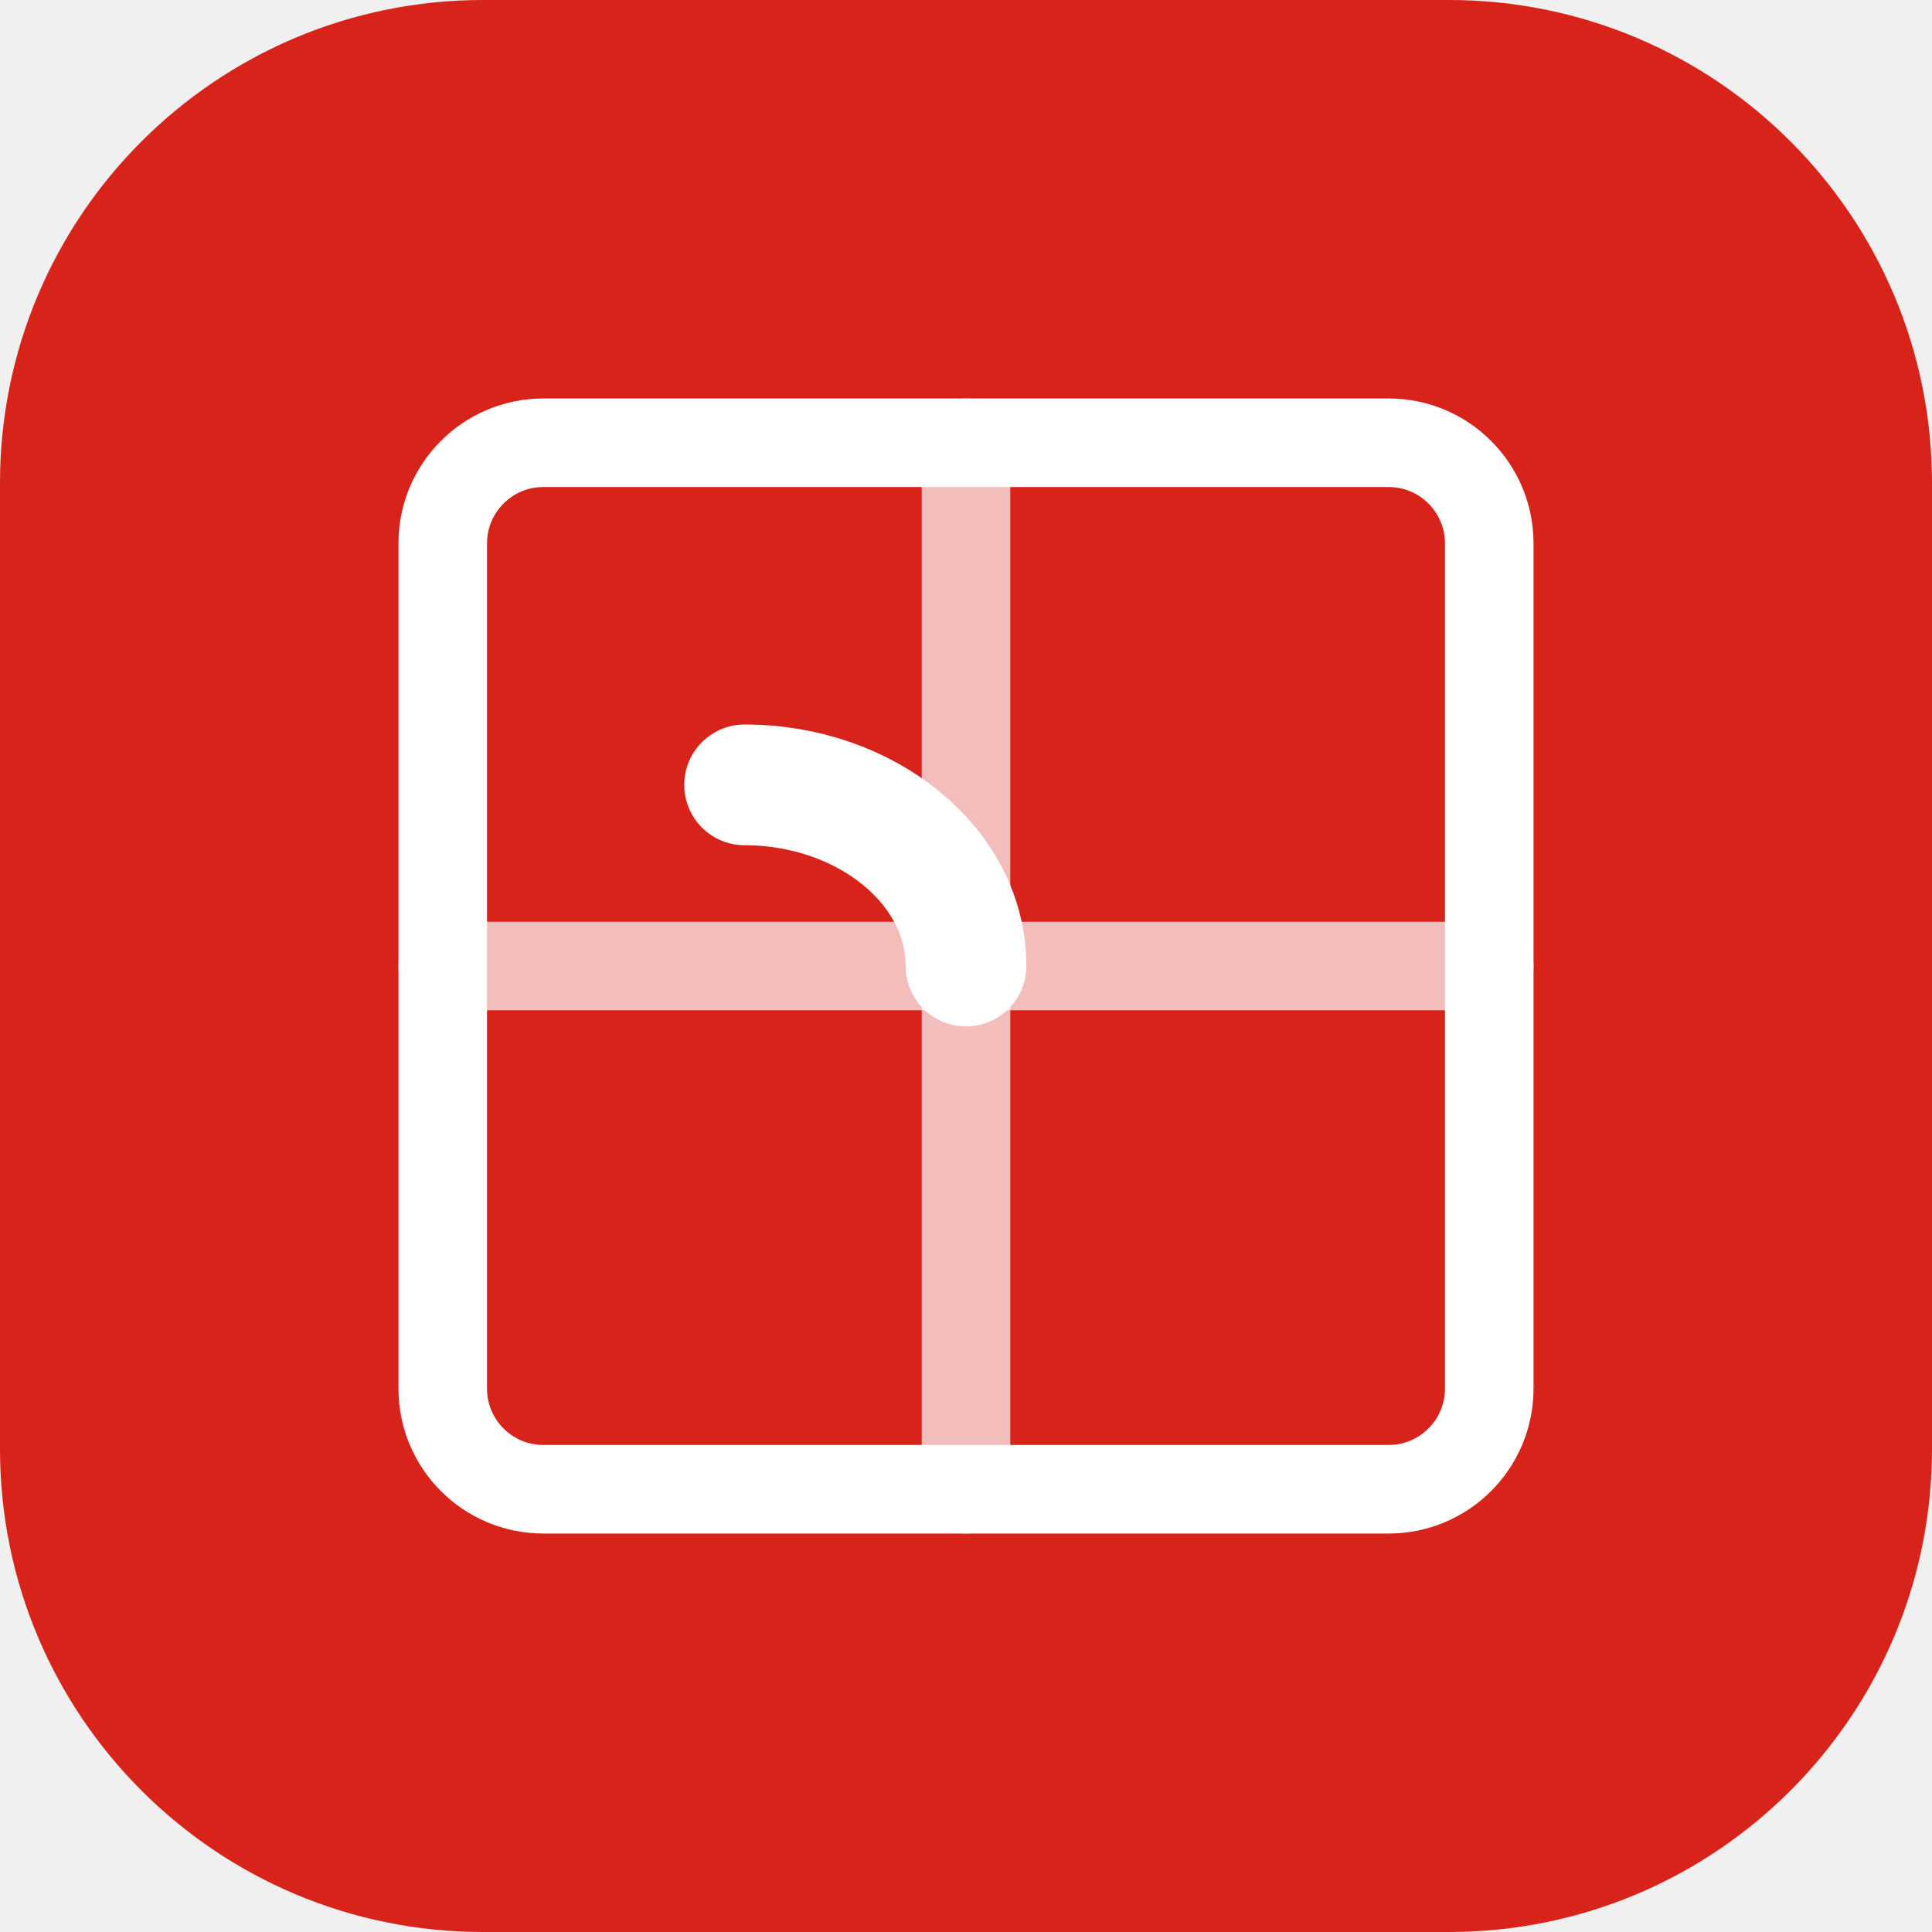
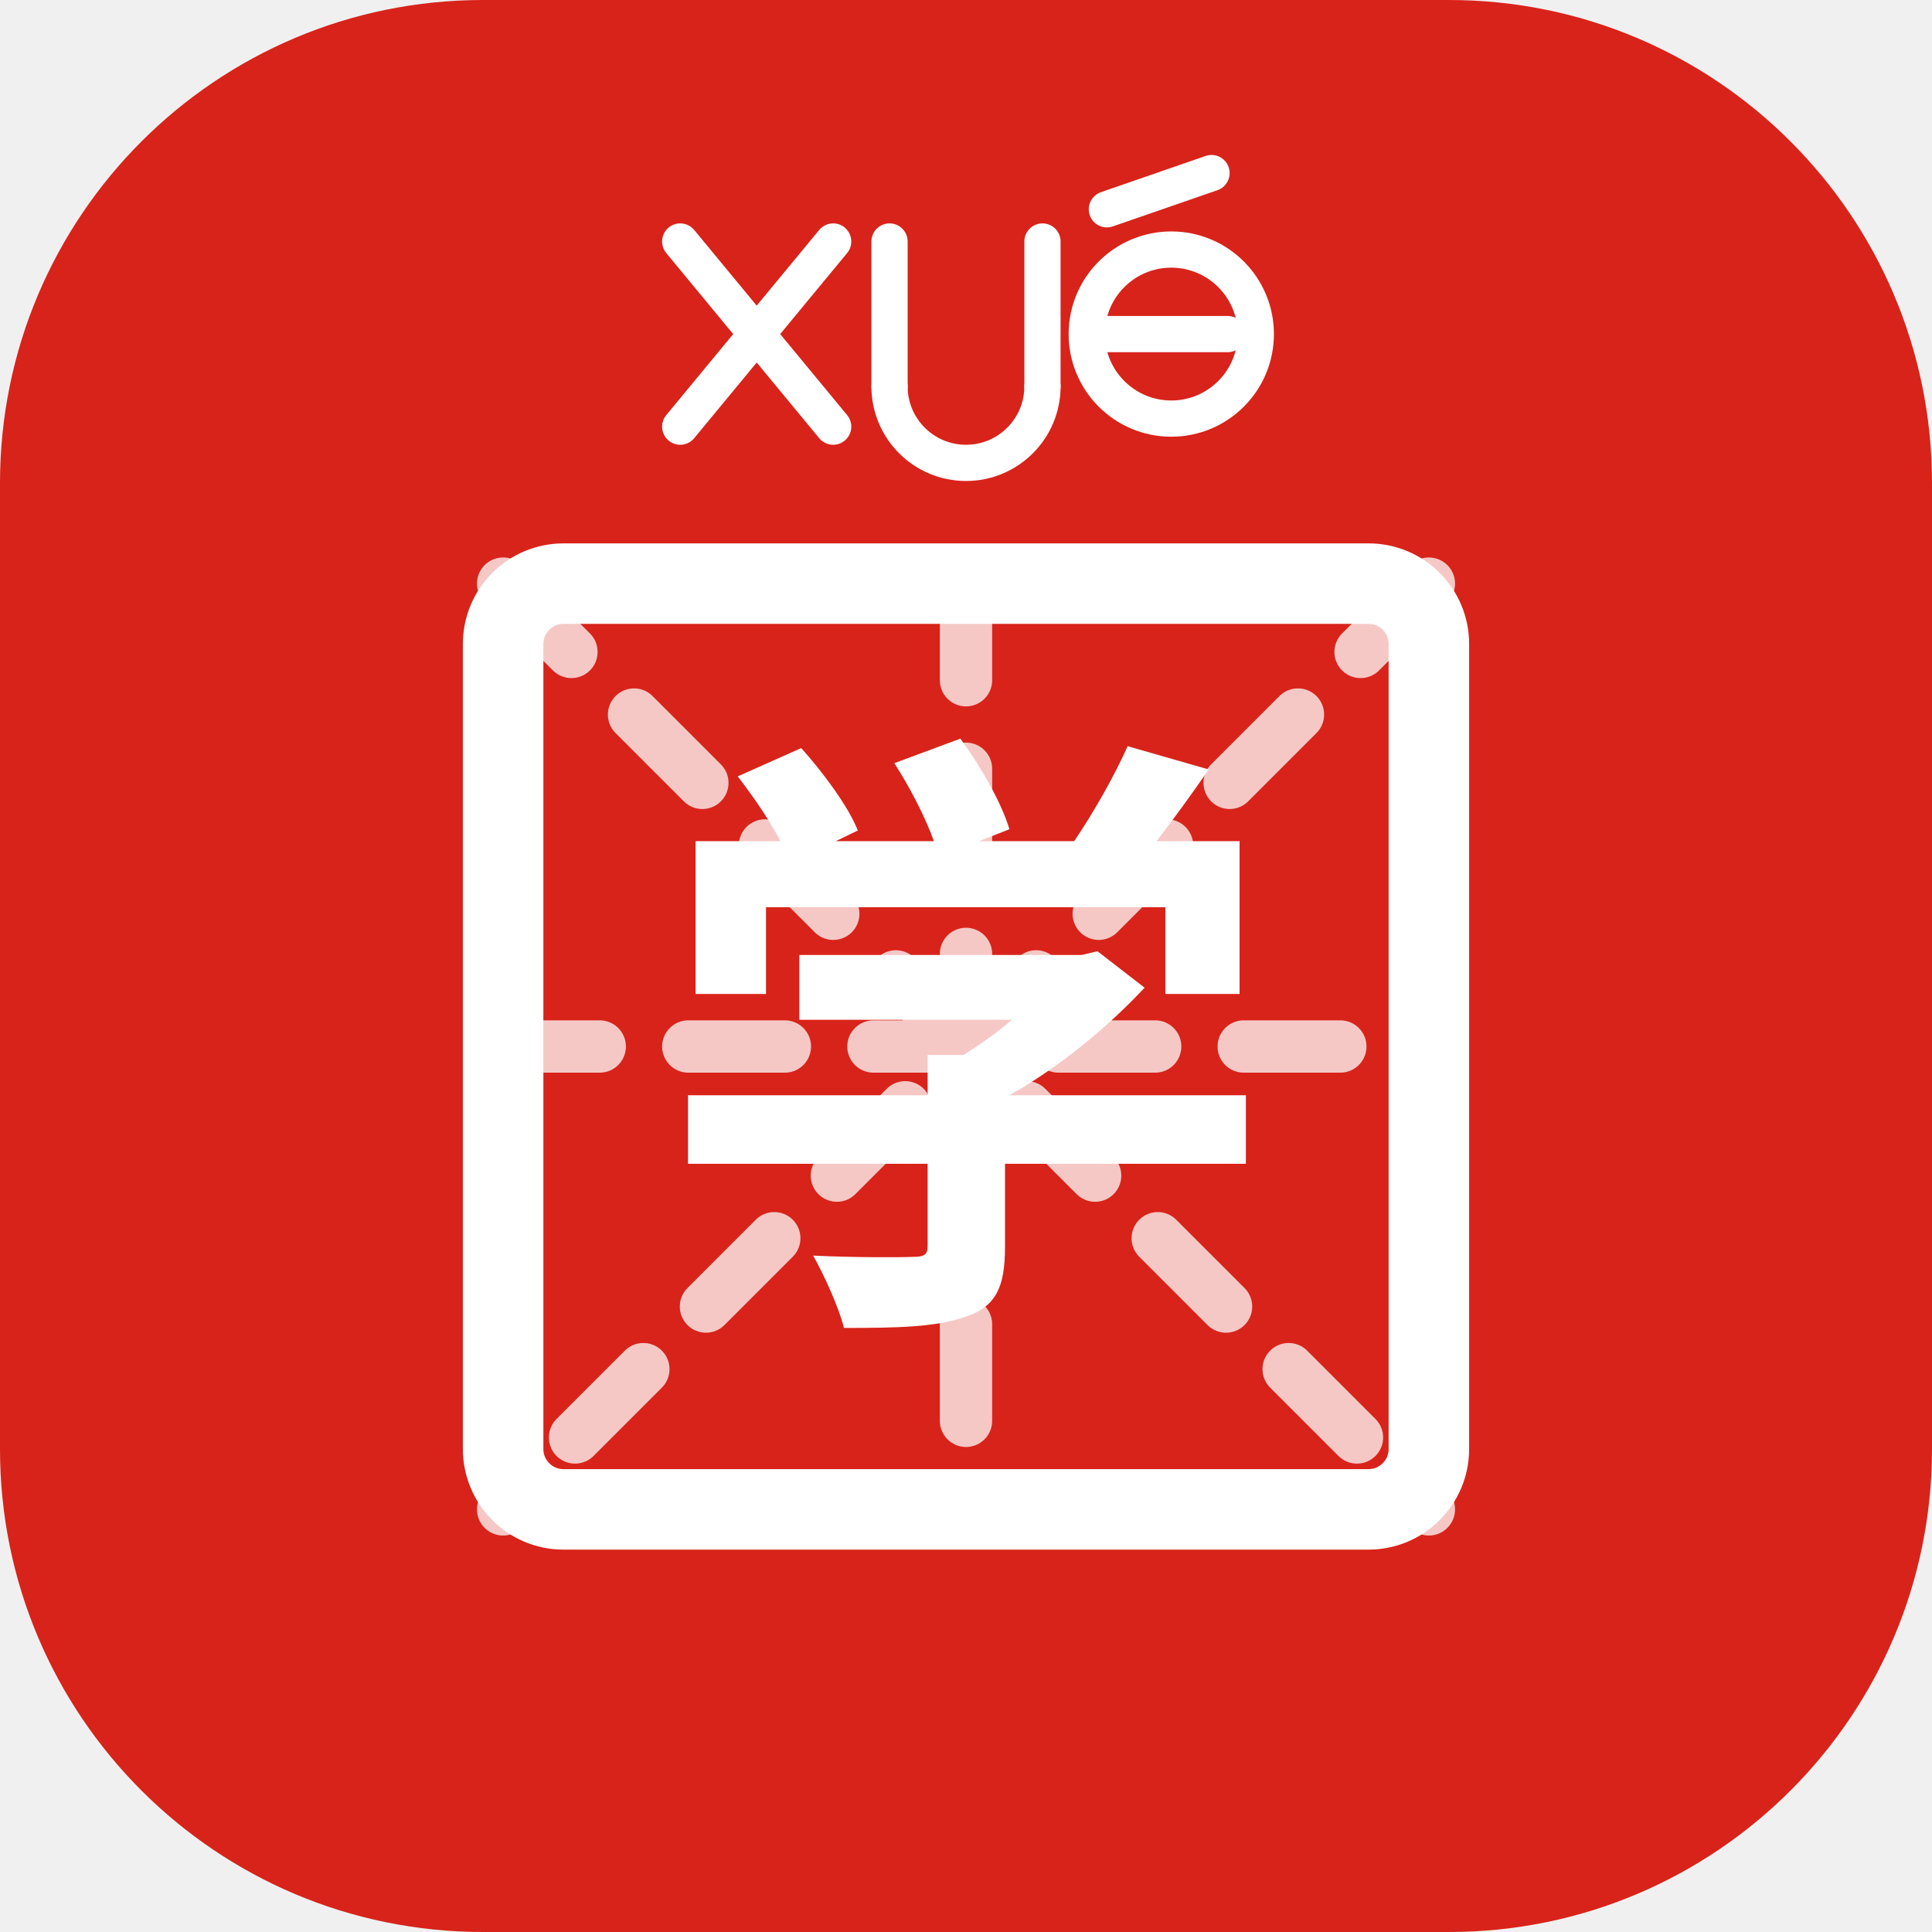
<svg xmlns="http://www.w3.org/2000/svg" width="48" height="48" viewBox="0 0 48 48">
  <rect width="48" height="48" rx="12" fill="#D8231A" />
-   <g transform="translate(11,11)" fill="none" stroke="white" stroke-width="2.2" stroke-linecap="round">
-     <rect x="0" y="0" width="26" height="26" rx="2.5" />
-     <line x1="13" y1="0" x2="13" y2="26" opacity="0.7" />
-     <line x1="0" y1="13" x2="26" y2="13" opacity="0.7" />
-     <path d="M7.5 8.5c3 0 5.5 2 5.5 4.5" stroke-width="3" />
+   <g stroke="white" stroke-width="0.9" stroke-linecap="round" fill="none">
+     <line x1="16.9" y1="6" x2="20.7" y2="10.6" />
+     <line x1="20.7" y1="6" x2="16.9" y2="10.6" />
+     <line x1="22.1" y1="6" x2="22.1" y2="9.6" />
+     <line x1="25.9" y1="6" x2="25.9" y2="9.6" />
+     <path d="M22.1,9.6 A1.9,1.9 0 0 0 25.9,9.6" />
+     <circle cx="29.1" cy="8.3" r="2.1" />
+     <line x1="27.3" y1="8.3" x2="30.5" y2="8.3" />
+     <line x1="27.5" y1="5.2" x2="30.1" y2="4.3" />
  </g>
+   <g fill="none" stroke="white" stroke-width="1.3" stroke-linecap="round" opacity="0.75">
+     <line x1="12.5" y1="26" x2="35.5" y2="26" stroke-dasharray="2.4 2.2" />
+     <line x1="24" y1="14.5" x2="24" y2="37.5" stroke-dasharray="2.4 2.2" />
+     <line x1="12.5" y1="14.5" x2="35.5" y2="37.5" stroke-dasharray="2.4 2.2" />
+     <line x1="35.5" y1="14.5" x2="12.5" y2="37.5" stroke-dasharray="2.4 2.2" />
+   </g>
+   <rect x="12.5" y="14.5" width="23" height="23" rx="1.5" fill="none" stroke="white" stroke-width="2" />
+   <text x="24" y="31.6" text-anchor="middle" font-family="sans-serif" font-size="15.5" font-weight="600" fill="white">学</text>
</svg>
